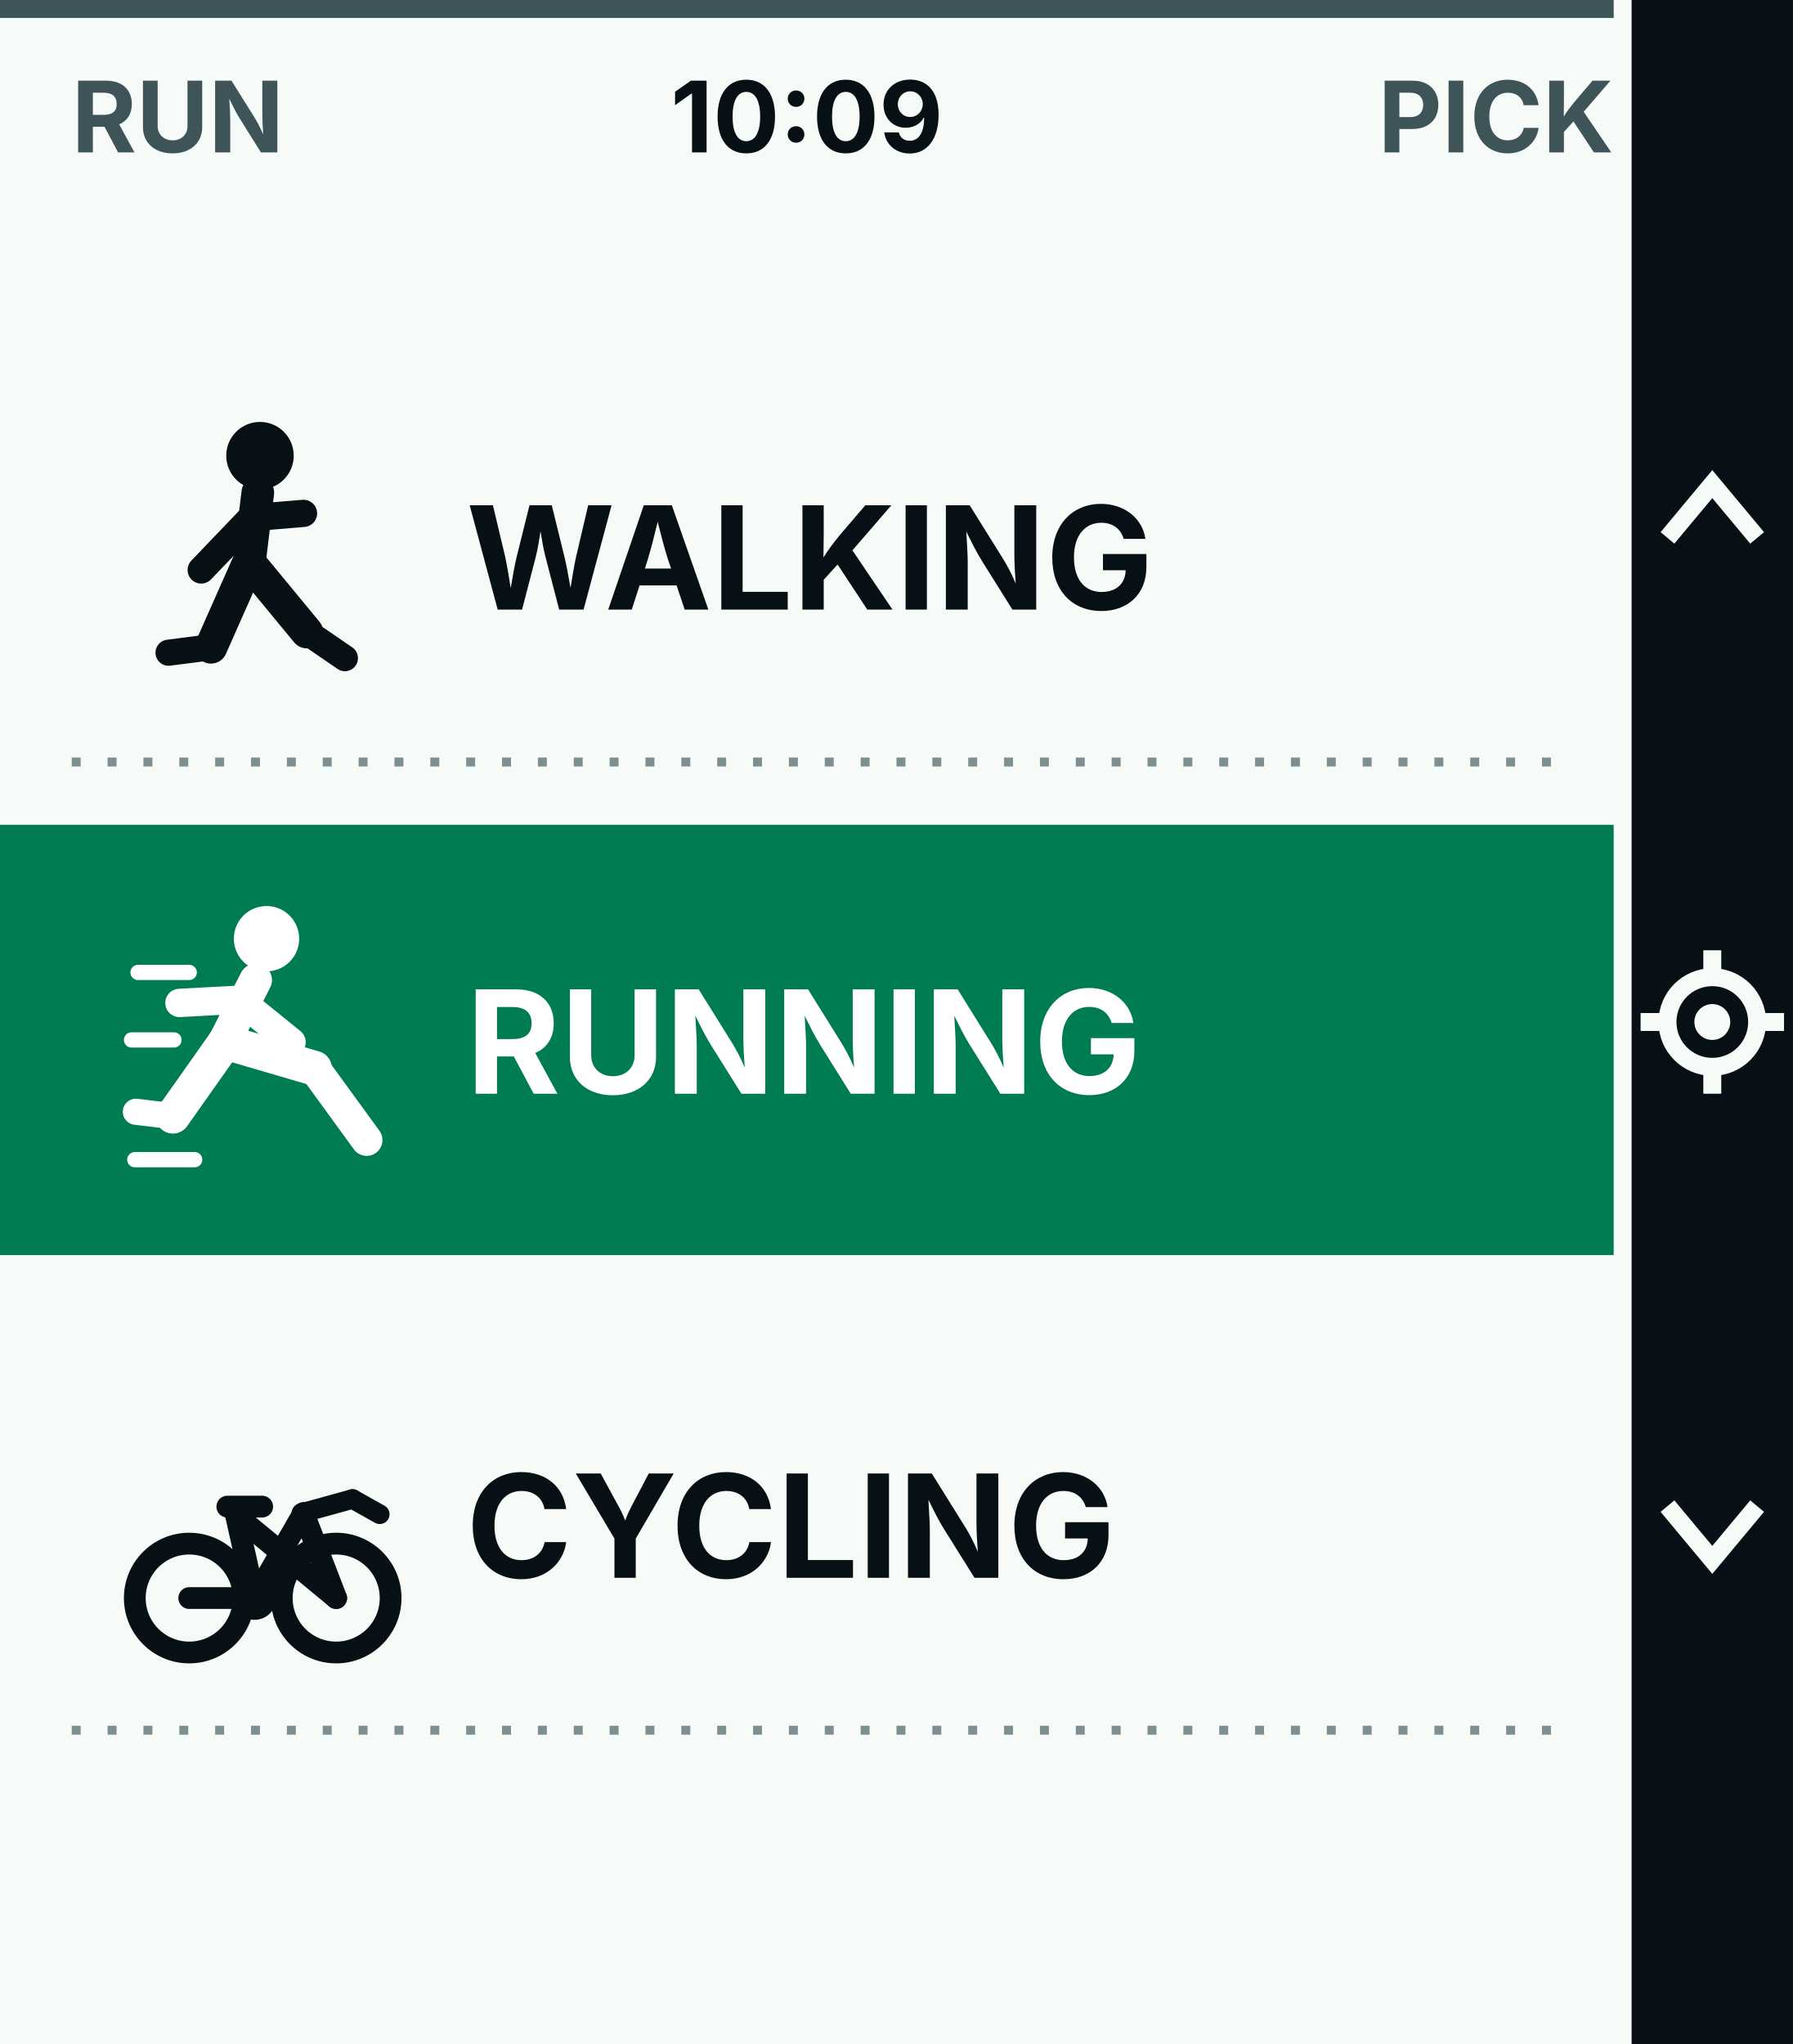
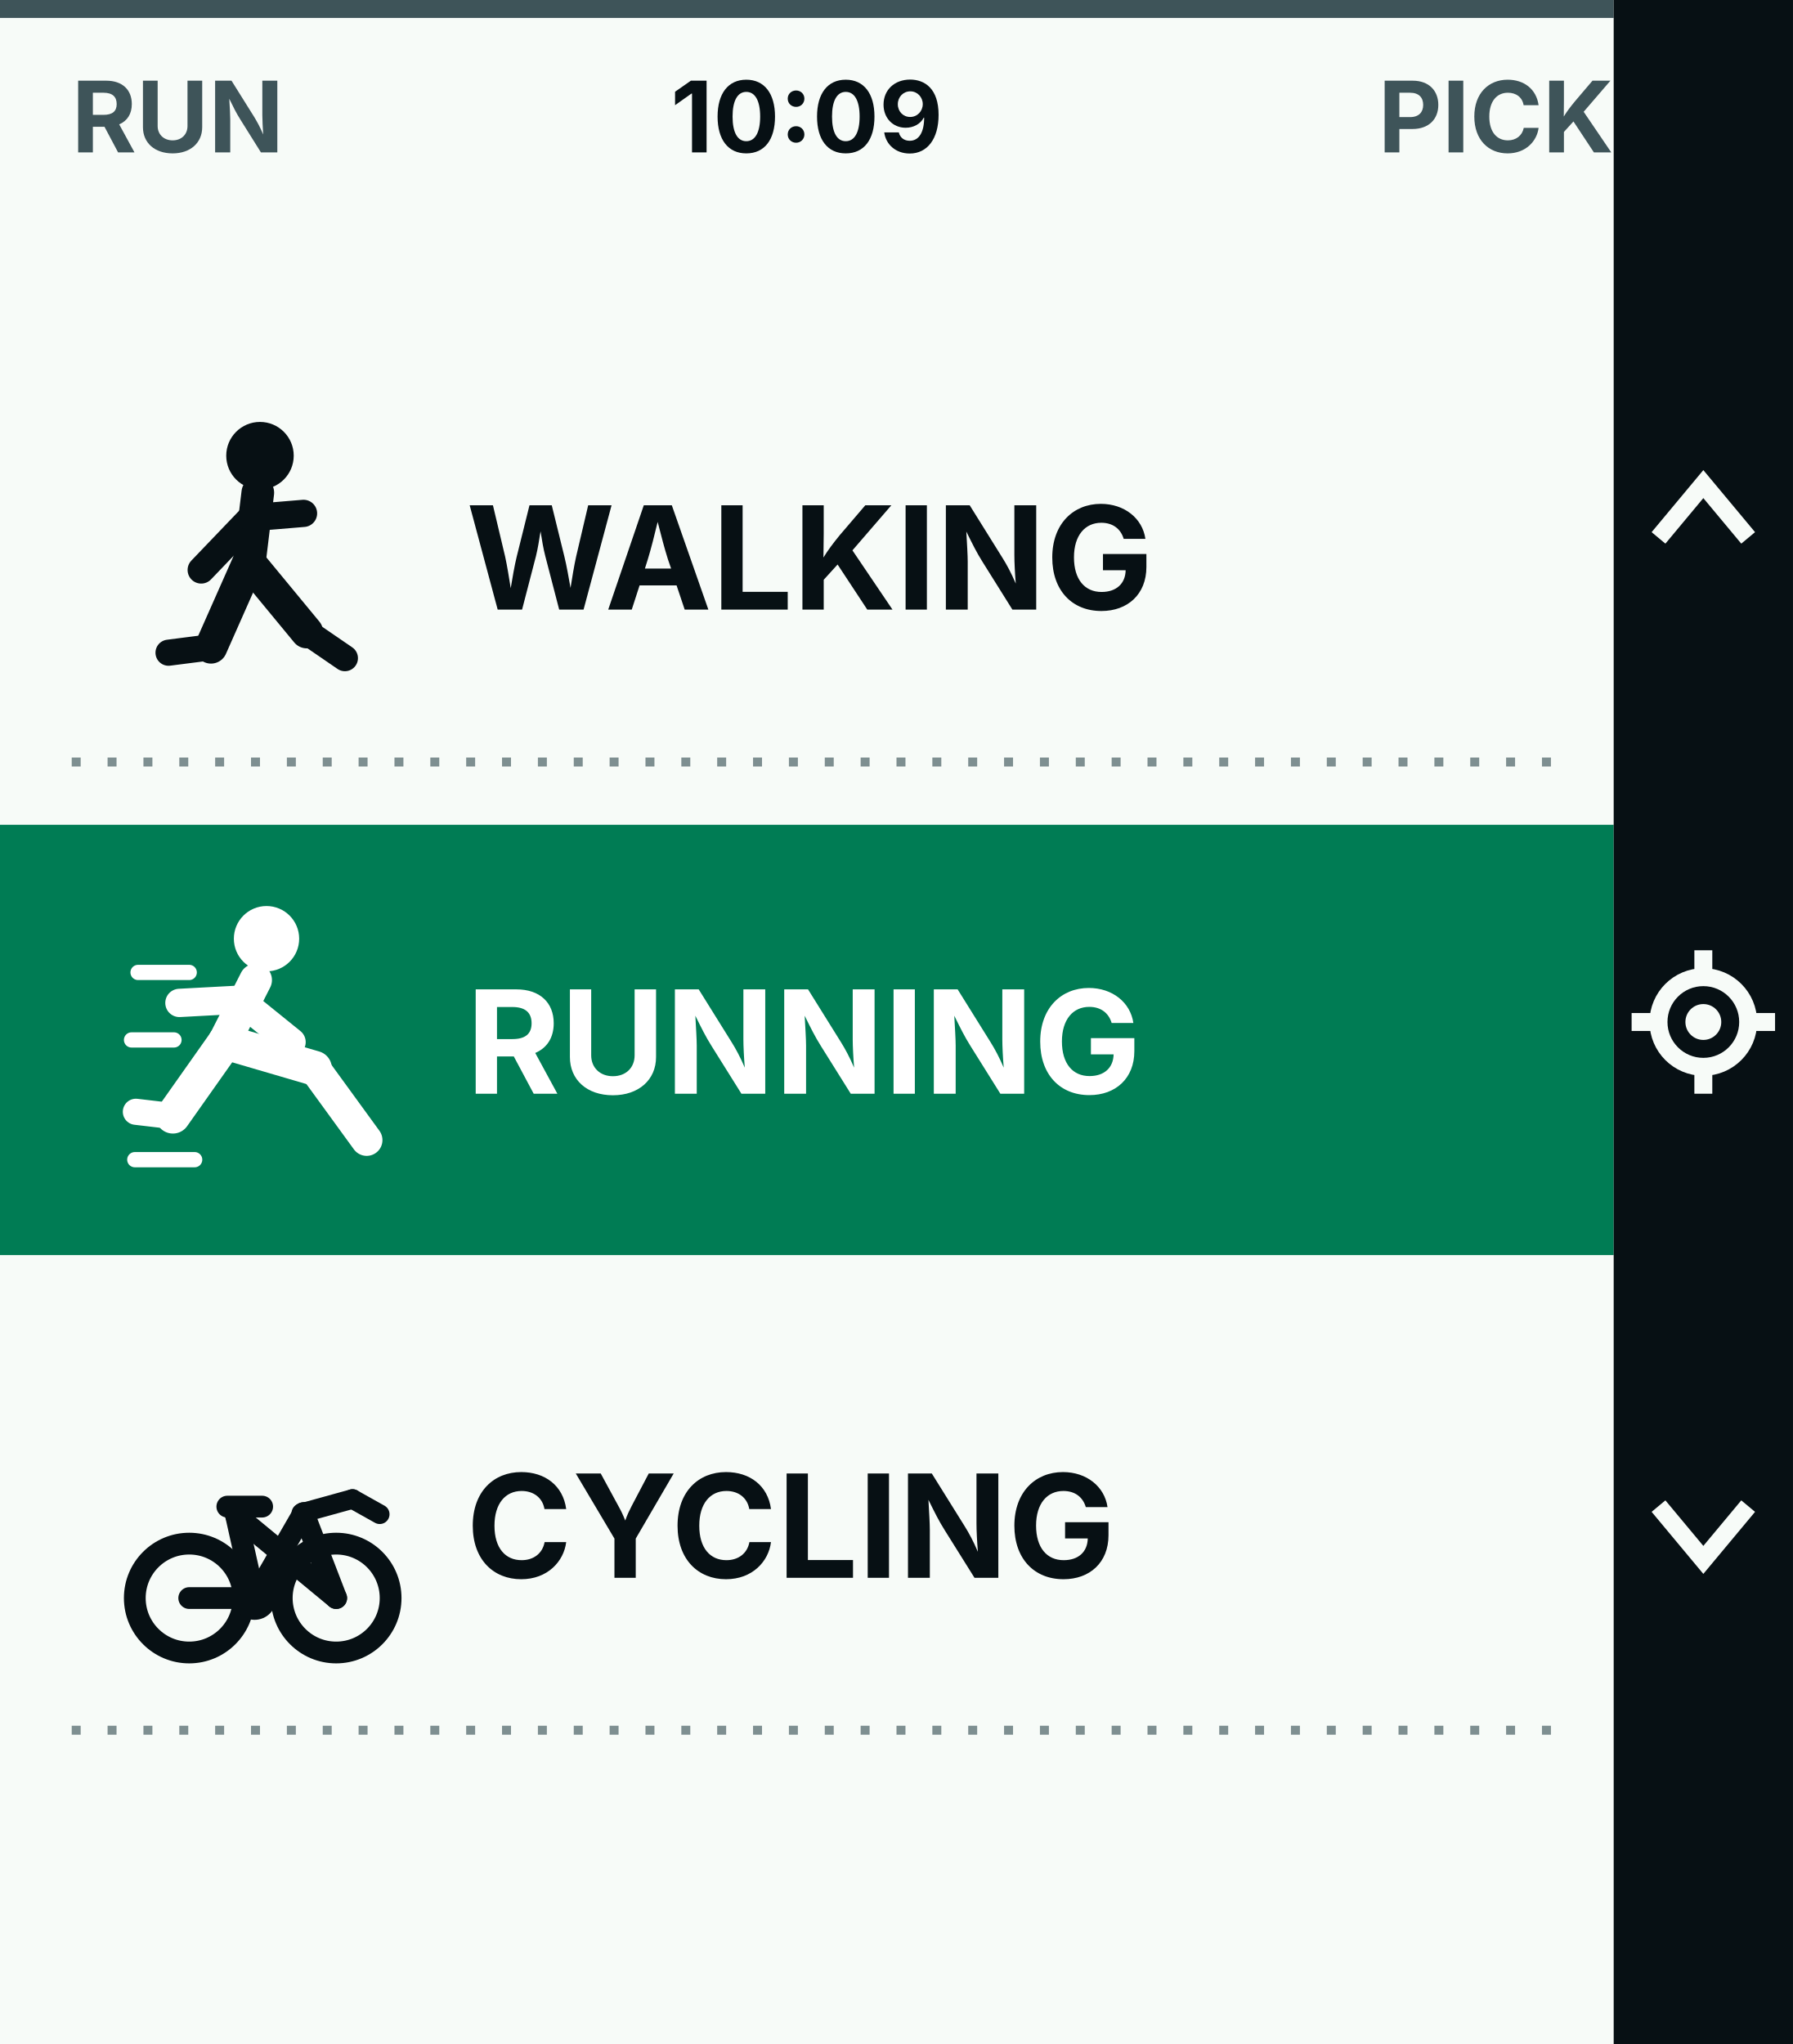
<svg xmlns="http://www.w3.org/2000/svg" width="400" height="456" viewBox="0 0 200 228">
  <style>
  .status { font: 700 11px -apple-system, BlinkMacSystemFont, "Segoe UI", sans-serif; letter-spacing: 0; }
  .timer { font: 800 31px -apple-system, BlinkMacSystemFont, "Segoe UI", sans-serif; letter-spacing: 0; }
  .label { font: 500 13px -apple-system, BlinkMacSystemFont, "Segoe UI", sans-serif; fill: #3e5459; letter-spacing: 0; }
  .value { font: 750 19px -apple-system, BlinkMacSystemFont, "Segoe UI", sans-serif; fill: #071014; letter-spacing: 0; }
  .menu { font: 750 16px -apple-system, BlinkMacSystemFont, "Segoe UI", sans-serif; letter-spacing: 0; }
  .footer { font: 500 12px -apple-system, BlinkMacSystemFont, "Segoe UI", sans-serif; fill: #3e5459; letter-spacing: 0; }
  .title { font: 750 20px -apple-system, BlinkMacSystemFont, "Segoe UI", sans-serif; letter-spacing: 0; }
</style>
  <rect width="200" height="228" fill="#f7fbf8" />
  <rect width="180" height="2" fill="#3e5459" />
  <text x="8" y="17" class="status" fill="#3e5459">RUN</text>
  <text x="90" y="17" class="status" fill="#071014" text-anchor="middle">10:09</text>
  <text x="180" y="17" class="status" fill="#3e5459" text-anchor="end">PICK</text>
  <line x1="8" y1="85" x2="176" y2="85" stroke="#3e5459" stroke-width="1" stroke-dasharray="1 3" opacity="0.65" />
  <g transform="translate(12 45) scale(1.214286)" stroke="#071014" stroke-linecap="round" stroke-linejoin="round">
    <circle cx="14" cy="4.8" r="3.1" fill="#071014" stroke="none" />
    <line x1="13.8" y1="8.2" x2="13" y2="14.8" stroke-width="3" />
    <line x1="13.2" y1="10.5" x2="8.6" y2="15.3" stroke-width="2.5" />
    <line x1="13.2" y1="10.5" x2="18" y2="10.1" stroke-width="2.5" />
    <line x1="13" y1="14.5" x2="9.5" y2="22.4" stroke-width="3" />
    <line x1="9.5" y1="22.4" x2="5.6" y2="22.9" stroke-width="2.4" />
    <line x1="13.1" y1="14.7" x2="18.3" y2="21" stroke-width="3" />
    <line x1="18.3" y1="21" x2="21.8" y2="23.4" stroke-width="2.4" />
  </g>
  <text x="52" y="68" class="menu" fill="#071014">WALKING</text>
  <rect x="0" y="92" width="180" height="48" fill="#007c54" />
  <g transform="translate(12 99) scale(1.214286)" stroke="#ffffff" stroke-linecap="round" stroke-linejoin="round">
    <circle cx="14.6" cy="4.7" r="3" fill="#ffffff" stroke="none" />
    <line x1="13.6" y1="8.5" x2="10.6" y2="14.4" stroke-width="3" />
    <line x1="12.2" y1="10.3" x2="6.6" y2="10.6" stroke-width="2.6" />
    <line x1="12.2" y1="10.4" x2="16.9" y2="14.2" stroke-width="2.6" />
    <line x1="10.8" y1="14.2" x2="6" y2="21" stroke-width="3.2" />
    <line x1="6" y1="21" x2="2.6" y2="20.6" stroke-width="2.4" />
    <line x1="10.8" y1="14.2" x2="19" y2="16.6" stroke-width="3.2" />
    <line x1="19" y1="16.6" x2="23.8" y2="23.2" stroke-width="2.9" />
    <line x1="2.8" y1="7.8" x2="7.5" y2="7.8" stroke-width="1.4" />
    <line x1="2.2" y1="14" x2="6.1" y2="14" stroke-width="1.4" />
    <line x1="2.5" y1="25" x2="8" y2="25" stroke-width="1.4" />
  </g>
  <text x="52" y="122" class="menu" fill="#ffffff">RUNNING</text>
  <line x1="8" y1="193" x2="176" y2="193" stroke="#3e5459" stroke-width="1" stroke-dasharray="1 3" opacity="0.65" />
  <g transform="translate(12 153) scale(1.214286)" stroke="#071014" stroke-linecap="round" stroke-linejoin="round">
    <circle cx="7.5" cy="20.8" r="5" fill="none" stroke-width="2" />
    <circle cx="21" cy="20.8" r="5" fill="none" stroke-width="2" />
    <line x1="7.5" y1="20.8" x2="13.5" y2="20.8" stroke-width="2" />
    <line x1="13.5" y1="20.8" x2="11.8" y2="13.2" stroke-width="2" />
    <line x1="11.8" y1="13.2" x2="21" y2="20.8" stroke-width="2" />
    <line x1="13.5" y1="20.8" x2="18" y2="13" stroke-width="2" />
    <line x1="18" y1="13" x2="21" y2="20.8" stroke-width="2" />
    <line x1="11" y1="12.4" x2="14.2" y2="12.4" stroke-width="2" />
    <line x1="17.8" y1="13" x2="22.5" y2="11.7" stroke-width="1.8" />
    <line x1="22.5" y1="11.7" x2="25" y2="13.1" stroke-width="1.8" />
    <circle cx="13.5" cy="20.8" r="2" fill="#071014" stroke="none" />
  </g>
  <text x="52" y="176" class="menu" fill="#071014">CYCLING</text>
-   <rect x="182" y="0" width="18" height="228" fill="#071014" />
-   <path d="M186 60 L191 54 L196 60" fill="none" stroke="#f7fbf8" stroke-width="2" />
+   <rect x="180" y="0" width="20" height="228" fill="#071014" />
+   <path d="M185 60 L190 54 L195 60" fill="none" stroke="#f7fbf8" stroke-width="2" />
  <g fill="none" stroke="#f7fbf8" stroke-width="2">
-     <circle cx="191" cy="114" r="5" />
-     <path d="M191 106 L191 109 M191 119 L191 122 M183 114 L186 114 M196 114 L199 114" />
+     <circle cx="190" cy="114" r="5" />
+     <path d="M190 106 L190 109 M190 119 L190 122 M182 114 L185 114 M195 114 L198 114" />
  </g>
-   <circle cx="191" cy="114" r="2" fill="#f7fbf8" />
-   <path d="M186 168 L191 174 L196 168" fill="none" stroke="#f7fbf8" stroke-width="2" />
+   <circle cx="190" cy="114" r="2" fill="#f7fbf8" />
+   <path d="M185 168 L190 174 L195 168" fill="none" stroke="#f7fbf8" stroke-width="2" />
</svg>
